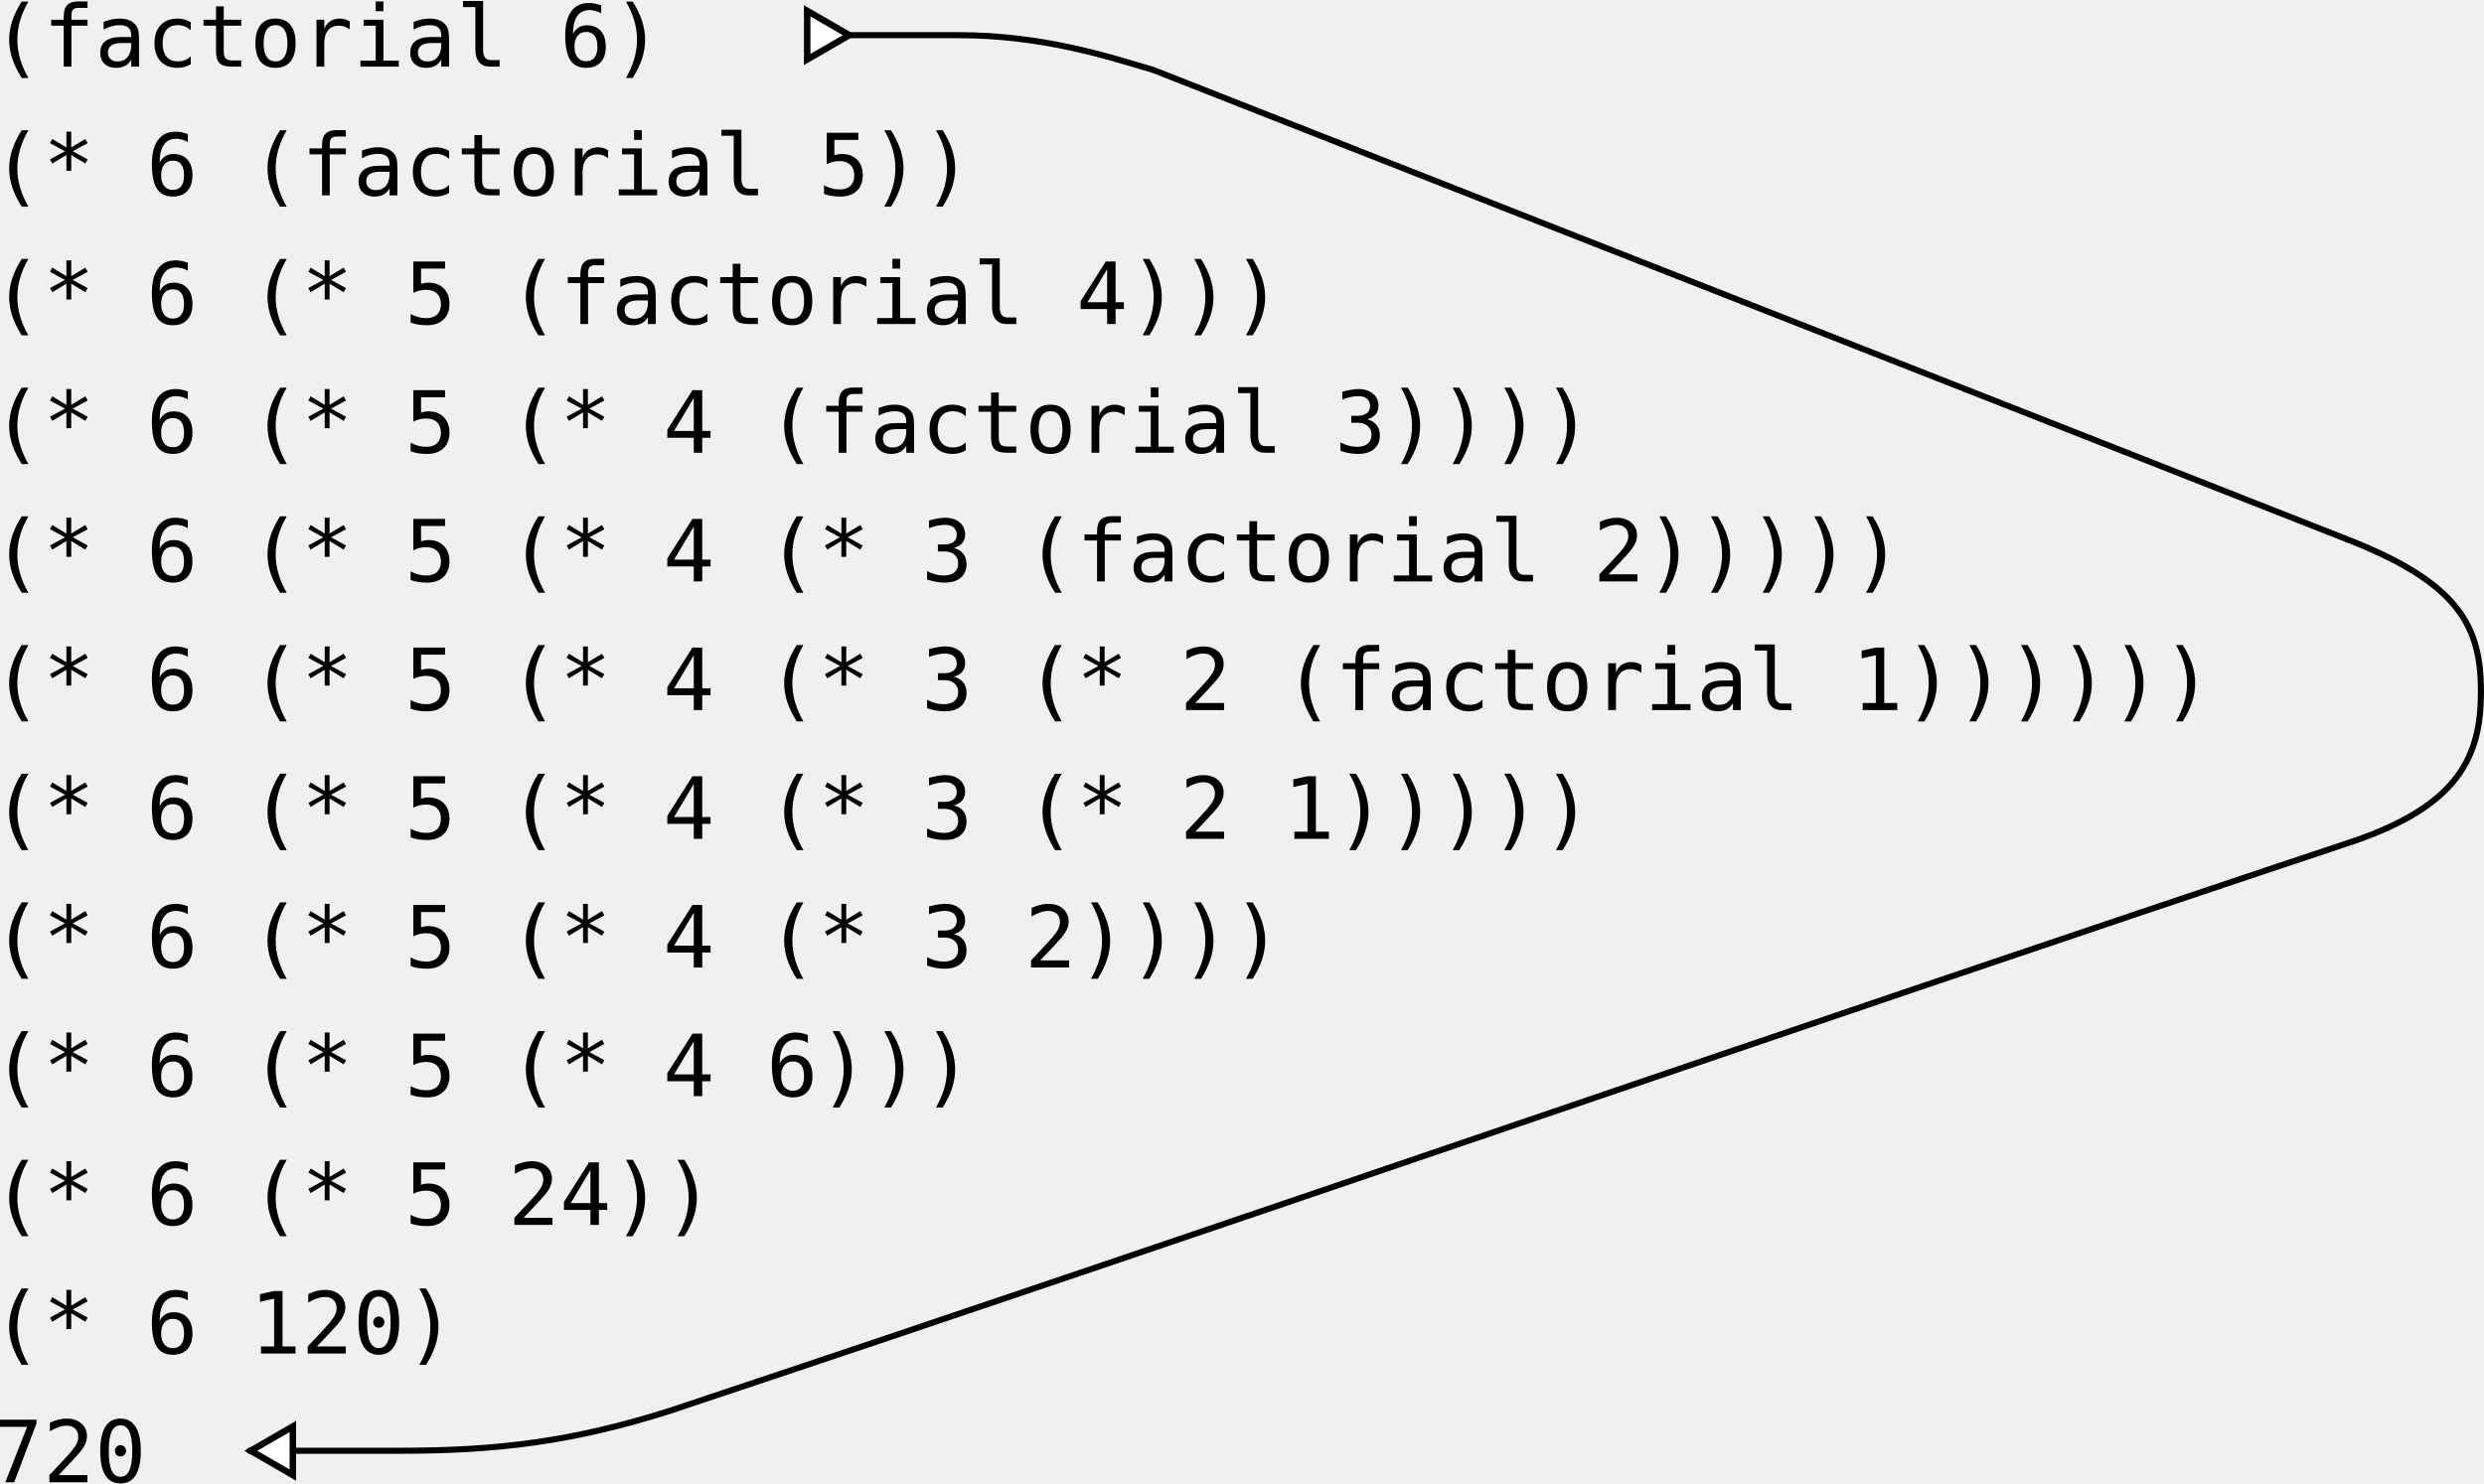
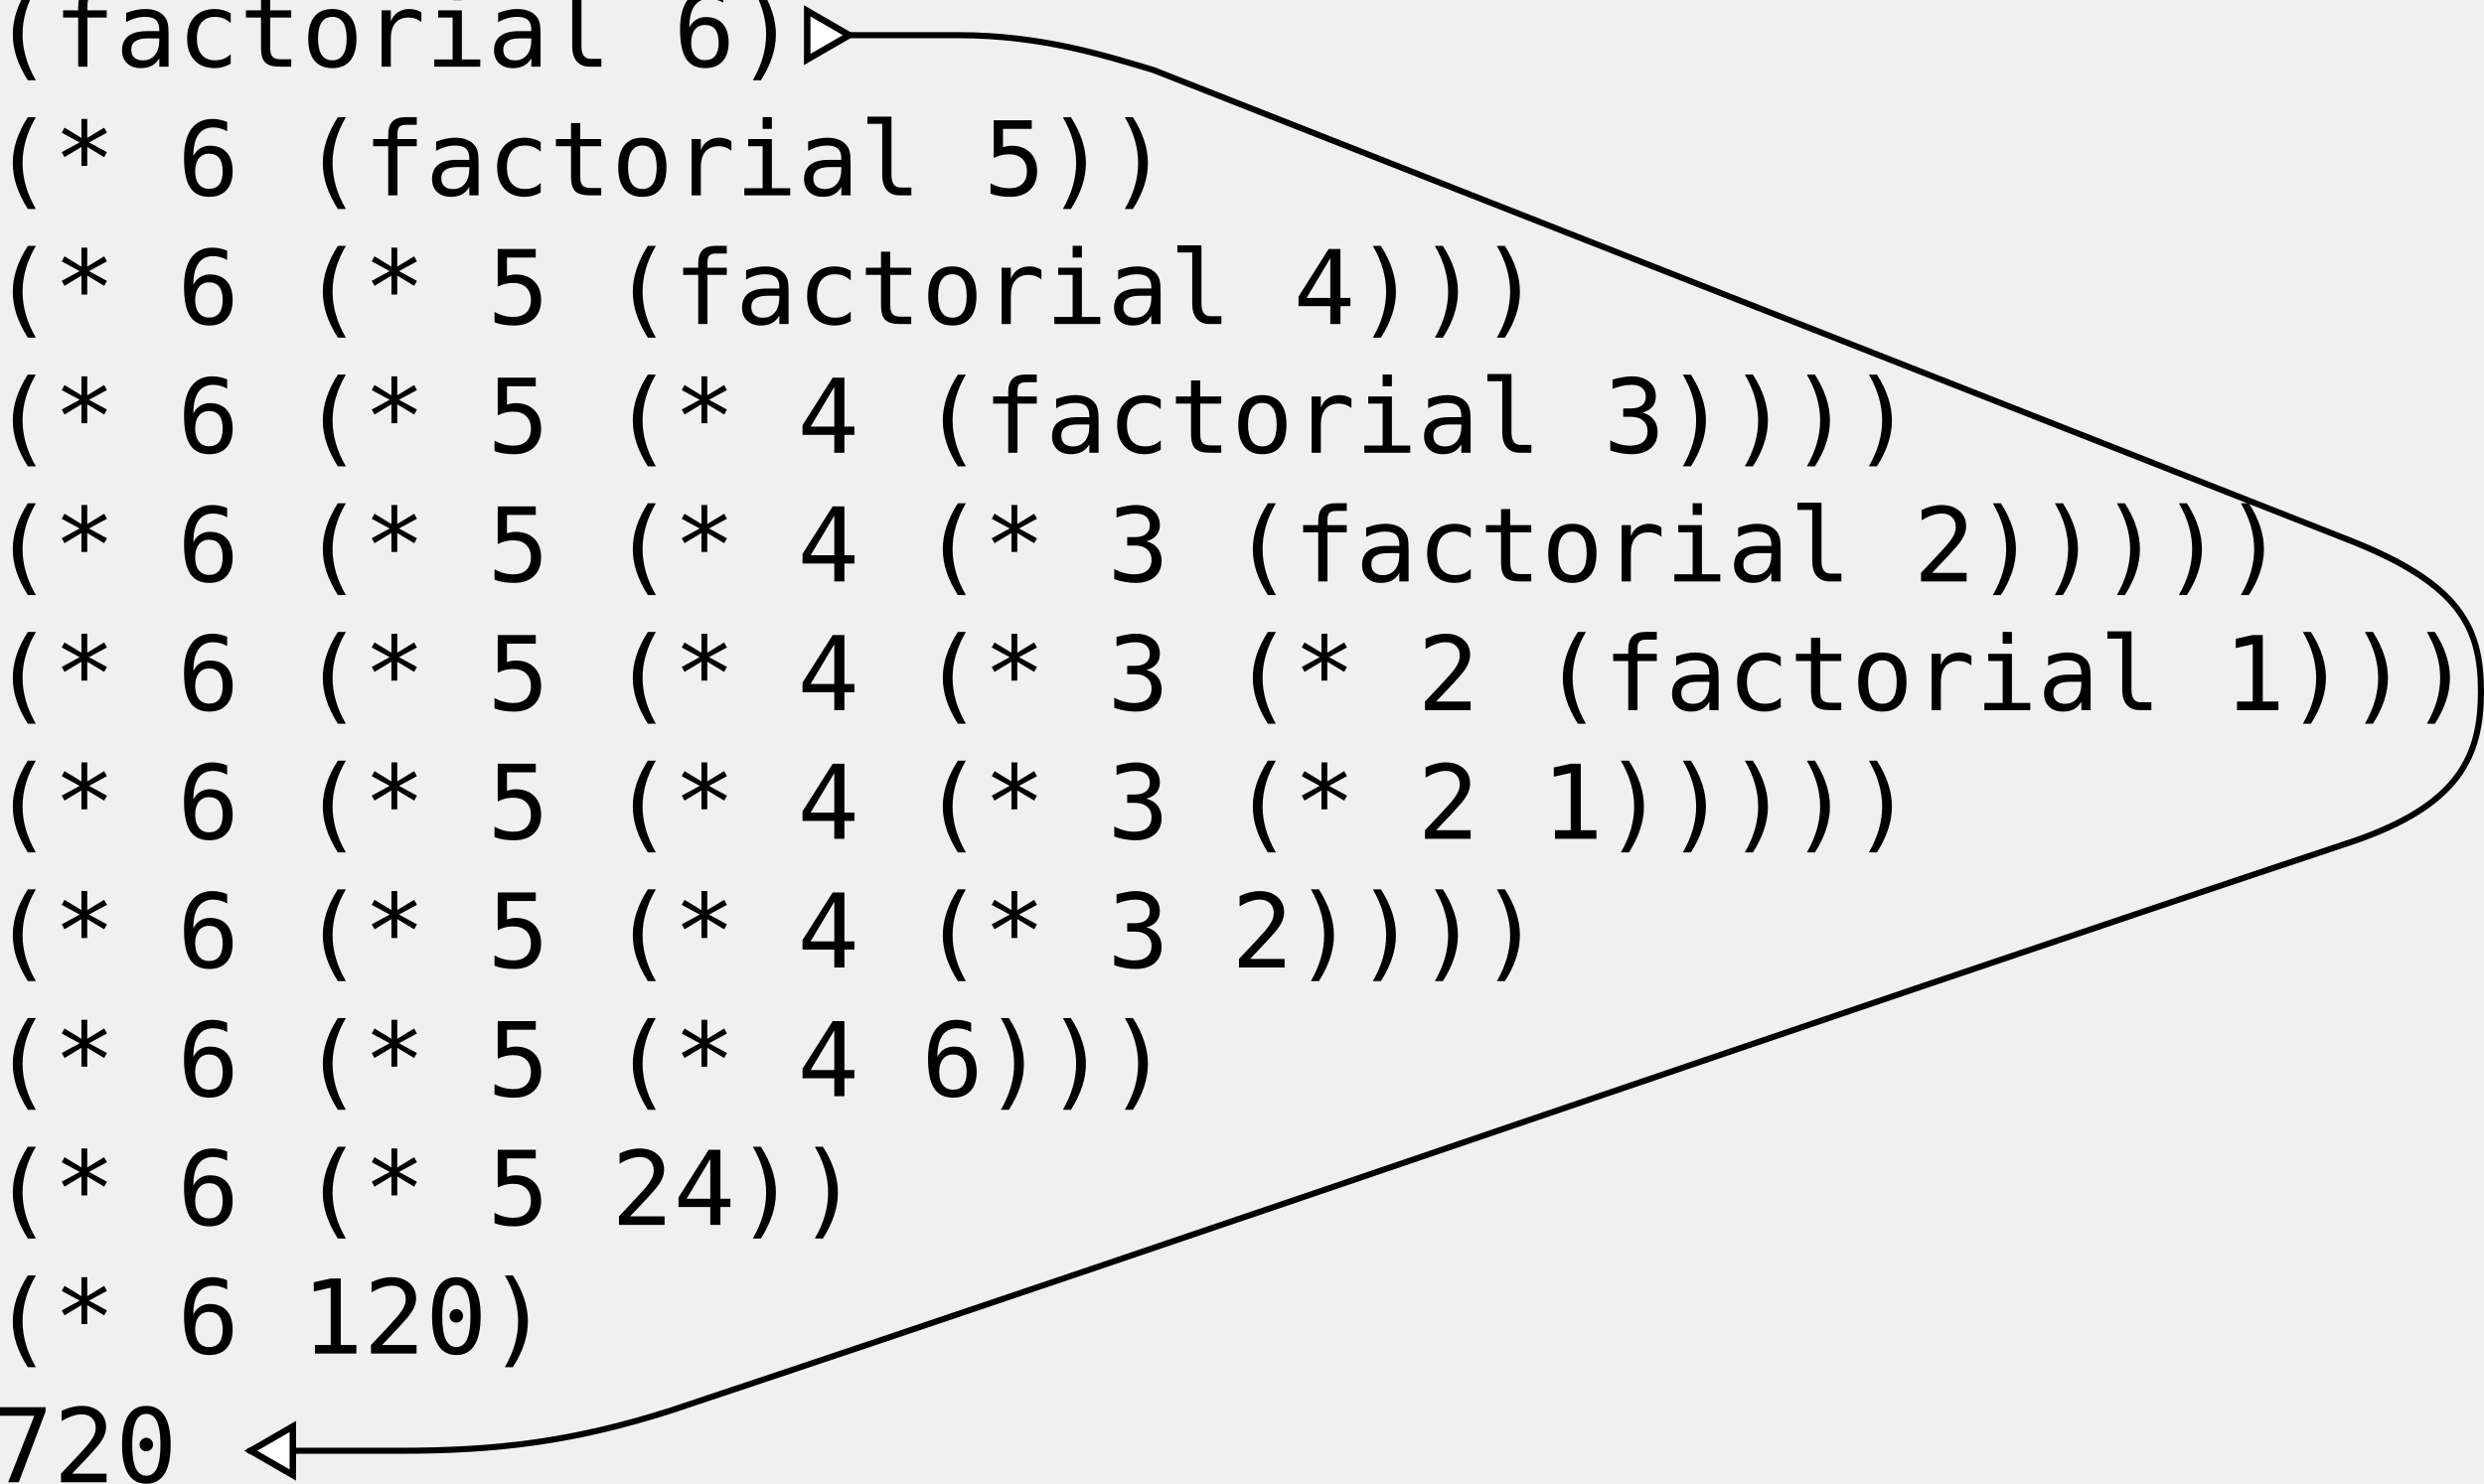
<svg xmlns="http://www.w3.org/2000/svg" width="578.887" height="345.82" id="svg4079" version="1.1">
  <defs id="defs4081">
    <marker orient="auto" refY="0" refX="0" id="EmptyTriangleOutL" style="overflow:visible">
      <path id="path4792" d="m 5.77,0 -8.65,5 0,-10 8.65,5 z" style="fill:#ffffff;fill-rule:evenodd;stroke:#000000;stroke-width:1pt;marker-start:none" transform="matrix(0.8,0,0,0.8,-4.8,0)" />
    </marker>
    <marker orient="auto" refY="0" refX="0" id="Tail" style="overflow:visible">
      <g id="g4667" transform="scale(-1.2,-1.2)">
        <path id="path4669" d="M -3.805,-3.959 0.544,0" style="fill:none;stroke:#000000;stroke-width:0.8;stroke-linecap:round;marker-start:none;marker-end:none" />
        <path id="path4671" d="M -1.287,-3.959 3.062,0" style="fill:none;stroke:#000000;stroke-width:0.8;stroke-linecap:round;marker-start:none;marker-end:none" />
        <path id="path4673" d="M 1.305,-3.959 5.654,0" style="fill:none;stroke:#000000;stroke-width:0.8;stroke-linecap:round;marker-start:none;marker-end:none" />
        <path id="path4675" d="M -3.805,4.178 0.544,0.22" style="fill:none;stroke:#000000;stroke-width:0.8;stroke-linecap:round;marker-start:none;marker-end:none" />
        <path id="path4677" d="M -1.287,4.178 3.062,0.22" style="fill:none;stroke:#000000;stroke-width:0.8;stroke-linecap:round;marker-start:none;marker-end:none" />
        <path id="path4679" d="M 1.305,4.178 5.654,0.22" style="fill:none;stroke:#000000;stroke-width:0.8;stroke-linecap:round;marker-start:none;marker-end:none" />
      </g>
    </marker>
    <marker orient="auto" refY="0" refX="0" id="Arrow2Lstart" style="overflow:visible">
      <path id="path4649" style="font-size:12px;fill-rule:evenodd;stroke-width:0.625;stroke-linejoin:round" d="M 8.719,4.034 -2.207,0.016 8.719,-4.002 c -1.745,2.372 -1.735,5.617 -6e-7,8.035 z" transform="matrix(1.1,0,0,1.1,1.1,0)" />
    </marker>
    <marker orient="auto" refY="0" refX="0" id="Arrow1Lstart" style="overflow:visible">
      <path id="path4631" d="M 0,0 5,-5 -12.5,0 5,5 0,0 z" style="fill-rule:evenodd;stroke:#000000;stroke-width:1pt;marker-start:none" transform="matrix(0.8,0,0,0.8,10,0)" />
    </marker>
    <marker orient="auto" refY="0" refX="0" id="Arrow1Lend" style="overflow:visible">
      <path id="path4634" d="M 0,0 5,-5 -12.5,0 5,5 0,0 z" style="fill-rule:evenodd;stroke:#000000;stroke-width:1pt;marker-start:none" transform="matrix(-0.8,0,0,-0.8,-10,0)" />
    </marker>
    <marker orient="auto" refY="0" refX="0" id="Arrow2Lend" style="overflow:visible">
      <path id="path4652" style="font-size:12px;fill-rule:evenodd;stroke-width:0.625;stroke-linejoin:round" d="M 8.719,4.034 -2.207,0.016 8.719,-4.002 c -1.745,2.372 -1.735,5.617 -6e-7,8.035 z" transform="matrix(-1.1,0,0,-1.1,-1.1,0)" />
    </marker>
  </defs>
  <g id="layer1" style="display:inline" transform="translate(-81.82205,-76.16711)">
-     <text xml:space="preserve" style="font-size:24px;font-style:normal;font-variant:normal;font-weight:normal;font-stretch:normal;line-height:150%;letter-spacing:0px;word-spacing:0px;fill:#000000;fill-opacity:1;stroke:none;font-family:LMMono12;-inkscape-font-specification:LMMono12" x="79.802" y="91.707" id="text4087">
-       <tspan id="tspan4089" x="79.802" y="91.707" style="font-size:20px;font-style:normal;font-variant:normal;font-weight:normal;font-stretch:normal;line-height:150%;font-family:Inconsolata;-inkscape-font-specification:Inconsolata">(factorial 6)</tspan>
-       <tspan x="79.802" y="121.707" id="tspan4091" style="font-size:20px;font-style:normal;font-variant:normal;font-weight:normal;font-stretch:normal;line-height:150%;font-family:Inconsolata;-inkscape-font-specification:Inconsolata" dy="0 0 0">(* 6 (factorial 5))</tspan>
-       <tspan x="79.802" y="151.707" id="tspan4093" style="font-size:20px;font-style:normal;font-variant:normal;font-weight:normal;font-stretch:normal;line-height:150%;font-family:Inconsolata;-inkscape-font-specification:Inconsolata" dy="0 0 0 0 0 0 0 0">(* 6 (* 5 (factorial 4)))</tspan>
-       <tspan x="79.802" y="181.707" id="tspan4095" style="font-size:20px;font-style:normal;font-variant:normal;font-weight:normal;font-stretch:normal;line-height:150%;font-family:Inconsolata;-inkscape-font-specification:Inconsolata" dy="0 0 0 0 0 0 0 0 0 0 0 0 0">(* 6 (* 5 (* 4 (factorial 3))))</tspan>
-       <tspan x="79.802" y="211.707" id="tspan4097" style="font-size:20px;font-style:normal;font-variant:normal;font-weight:normal;font-stretch:normal;line-height:150%;font-family:Inconsolata;-inkscape-font-specification:Inconsolata" dy="0 0 0 0 0 0 0 0 0 0 0 0 0 0 0 0 0 0">(* 6 (* 5 (* 4 (* 3 (factorial 2)))))</tspan>
-       <tspan x="79.802" y="241.707" id="tspan4099" style="font-size:20px;font-style:normal;font-variant:normal;font-weight:normal;font-stretch:normal;line-height:150%;font-family:Inconsolata;-inkscape-font-specification:Inconsolata" dy="0 0 0 0 0 0 0 0 0 0 0 0 0 0 0 0 0 0 0 0 0 0 0">(* 6 (* 5 (* 4 (* 3 (* 2 (factorial 1))))))</tspan>
-       <tspan x="79.802" y="271.707" id="tspan4101" style="font-size:20px;font-style:normal;font-variant:normal;font-weight:normal;font-stretch:normal;line-height:150%;font-family:Inconsolata;-inkscape-font-specification:Inconsolata" dy="0 0 0 0 0 0 0 0 0 0 0 0 0 0 0 0 0 0 0 0 0 0 0">(* 6 (* 5 (* 4 (* 3 (* 2 1)))))</tspan>
-       <tspan x="79.802" y="301.707" id="tspan4103" style="font-size:20px;font-style:normal;font-variant:normal;font-weight:normal;font-stretch:normal;line-height:150%;font-family:Inconsolata;-inkscape-font-specification:Inconsolata" dy="0 0 0 0 0 0 0 0 0 0 0 0 0 0 0 0 0 0">(* 6 (* 5 (* 4 (* 3 2))))</tspan>
-       <tspan x="79.802" y="331.707" id="tspan4105" style="font-size:20px;font-style:normal;font-variant:normal;font-weight:normal;font-stretch:normal;line-height:150%;font-family:Inconsolata;-inkscape-font-specification:Inconsolata" dy="0 0 0 0 0 0 0 0 0 0 0 0 0">(* 6 (* 5 (* 4 6)))</tspan>
-       <tspan x="79.802" y="361.707" id="tspan4107" style="font-size:20px;font-style:normal;font-variant:normal;font-weight:normal;font-stretch:normal;line-height:150%;font-family:Inconsolata;-inkscape-font-specification:Inconsolata" dy="0 0 0 0 0 0 0 0">(* 6 (* 5 24))</tspan>
-       <tspan x="79.802" y="391.707" id="tspan4109" style="font-size:20px;font-style:normal;font-variant:normal;font-weight:normal;font-stretch:normal;line-height:150%;font-family:Inconsolata;-inkscape-font-specification:Inconsolata" dy="0 0 0">(* 6 120)</tspan>
-       <tspan x="79.802" y="421.707" id="tspan4111" style="font-size:20px;font-style:normal;font-variant:normal;font-weight:normal;font-stretch:normal;line-height:150%;font-family:Inconsolata;-inkscape-font-specification:Inconsolata">720 </tspan>
+     <text xml:space="preserve" style="font-size:24px;font-style:normal;font-variant:normal;font-weight:normal;font-stretch:normal;line-height:150%;letter-spacing:0px;word-spacing:0px;fill:#000000;fill-opacity:1;stroke:none;font-family:Inconsolata;-inkscape-font-specification:Inconsolata" x="79.802" y="91.707" id="text4087">
+       <tspan id="tspan4089" x="79.802" y="91.707" style="font-size:24px;font-style:normal;font-variant:normal;font-weight:normal;font-stretch:normal;line-height:125%;font-family:Inconsolata;-inkscape-font-specification:Inconsolata">(factorial 6)</tspan>
+       <tspan x="79.802" y="121.707" id="tspan4091" style="font-size:24px;font-style:normal;font-variant:normal;font-weight:normal;font-stretch:normal;line-height:125%;font-family:Inconsolata;-inkscape-font-specification:Inconsolata" dy="0 0 0">(* 6 (factorial 5))</tspan>
+       <tspan x="79.802" y="151.707" id="tspan4093" style="font-size:24px;font-style:normal;font-variant:normal;font-weight:normal;font-stretch:normal;line-height:125%;font-family:Inconsolata;-inkscape-font-specification:Inconsolata" dy="0 0 0 0 0 0 0 0">(* 6 (* 5 (factorial 4)))</tspan>
+       <tspan x="79.802" y="181.707" id="tspan4095" style="font-size:24px;font-style:normal;font-variant:normal;font-weight:normal;font-stretch:normal;line-height:125%;font-family:Inconsolata;-inkscape-font-specification:Inconsolata" dy="0 0 0 0 0 0 0 0 0 0 0 0 0">(* 6 (* 5 (* 4 (factorial 3))))</tspan>
+       <tspan x="79.802" y="211.707" id="tspan4097" style="font-size:24px;font-style:normal;font-variant:normal;font-weight:normal;font-stretch:normal;line-height:125%;font-family:Inconsolata;-inkscape-font-specification:Inconsolata" dy="0 0 0 0 0 0 0 0 0 0 0 0 0 0 0 0 0 0">(* 6 (* 5 (* 4 (* 3 (factorial 2)))))</tspan>
+       <tspan x="79.802" y="241.707" id="tspan4099" style="font-size:24px;font-style:normal;font-variant:normal;font-weight:normal;font-stretch:normal;line-height:125%;font-family:Inconsolata;-inkscape-font-specification:Inconsolata" dy="0 0 0 0 0 0 0 0 0 0 0 0 0 0 0 0 0 0 0 0 0 0 0">(* 6 (* 5 (* 4 (* 3 (* 2 (factorial 1))))))</tspan>
+       <tspan x="79.802" y="271.707" id="tspan4101" style="font-size:24px;font-style:normal;font-variant:normal;font-weight:normal;font-stretch:normal;line-height:125%;font-family:Inconsolata;-inkscape-font-specification:Inconsolata" dy="0 0 0 0 0 0 0 0 0 0 0 0 0 0 0 0 0 0 0 0 0 0 0">(* 6 (* 5 (* 4 (* 3 (* 2 1)))))</tspan>
+       <tspan x="79.802" y="301.707" id="tspan4103" style="font-size:24px;font-style:normal;font-variant:normal;font-weight:normal;font-stretch:normal;line-height:125%;font-family:Inconsolata;-inkscape-font-specification:Inconsolata" dy="0 0 0 0 0 0 0 0 0 0 0 0 0 0 0 0 0 0">(* 6 (* 5 (* 4 (* 3 2))))</tspan>
+       <tspan x="79.802" y="331.707" id="tspan4105" style="font-size:24px;font-style:normal;font-variant:normal;font-weight:normal;font-stretch:normal;line-height:125%;font-family:Inconsolata;-inkscape-font-specification:Inconsolata" dy="0 0 0 0 0 0 0 0 0 0 0 0 0">(* 6 (* 5 (* 4 6)))</tspan>
+       <tspan x="79.802" y="361.707" id="tspan4107" style="font-size:24px;font-style:normal;font-variant:normal;font-weight:normal;font-stretch:normal;line-height:125%;font-family:Inconsolata;-inkscape-font-specification:Inconsolata" dy="0 0 0 0 0 0 0 0">(* 6 (* 5 24))</tspan>
+       <tspan x="79.802" y="391.707" id="tspan4109" style="font-size:24px;font-style:normal;font-variant:normal;font-weight:normal;font-stretch:normal;line-height:125%;font-family:Inconsolata;-inkscape-font-specification:Inconsolata" dy="0 0 0">(* 6 120)</tspan>
+       <tspan x="79.802" y="421.707" id="tspan4111" style="font-size:24px;font-style:normal;font-variant:normal;font-weight:normal;font-stretch:normal;line-height:125%;font-family:Inconsolata;-inkscape-font-specification:Inconsolata">720 </tspan>
    </text>
  </g>
  <g id="layer3" style="display:inline" transform="translate(-81.82205,-76.16711)">
    <path style="fill:none;stroke:#000000;stroke-width:1.417;stroke-linecap:round;stroke-linejoin:round;stroke-miterlimit:4;stroke-opacity:1;stroke-dasharray:none;marker-start:url(#EmptyTriangleOutL);marker-end:url(#EmptyTriangleOutL)" d="m 280,84.362 25,0 c 20,0 35,5 45.625,8.125 96.25,37.917 183.125,71.958 279.375,109.875 25,10 30,20 30,35 0,15 -5,26.515 -30,35 -131.25,43.75 -260.625,88.875 -391.875,132.625 -23.125,7.375 -40.861,9.375 -63.125,9.375 l -35,0" id="path4118" />
  </g>
</svg>
